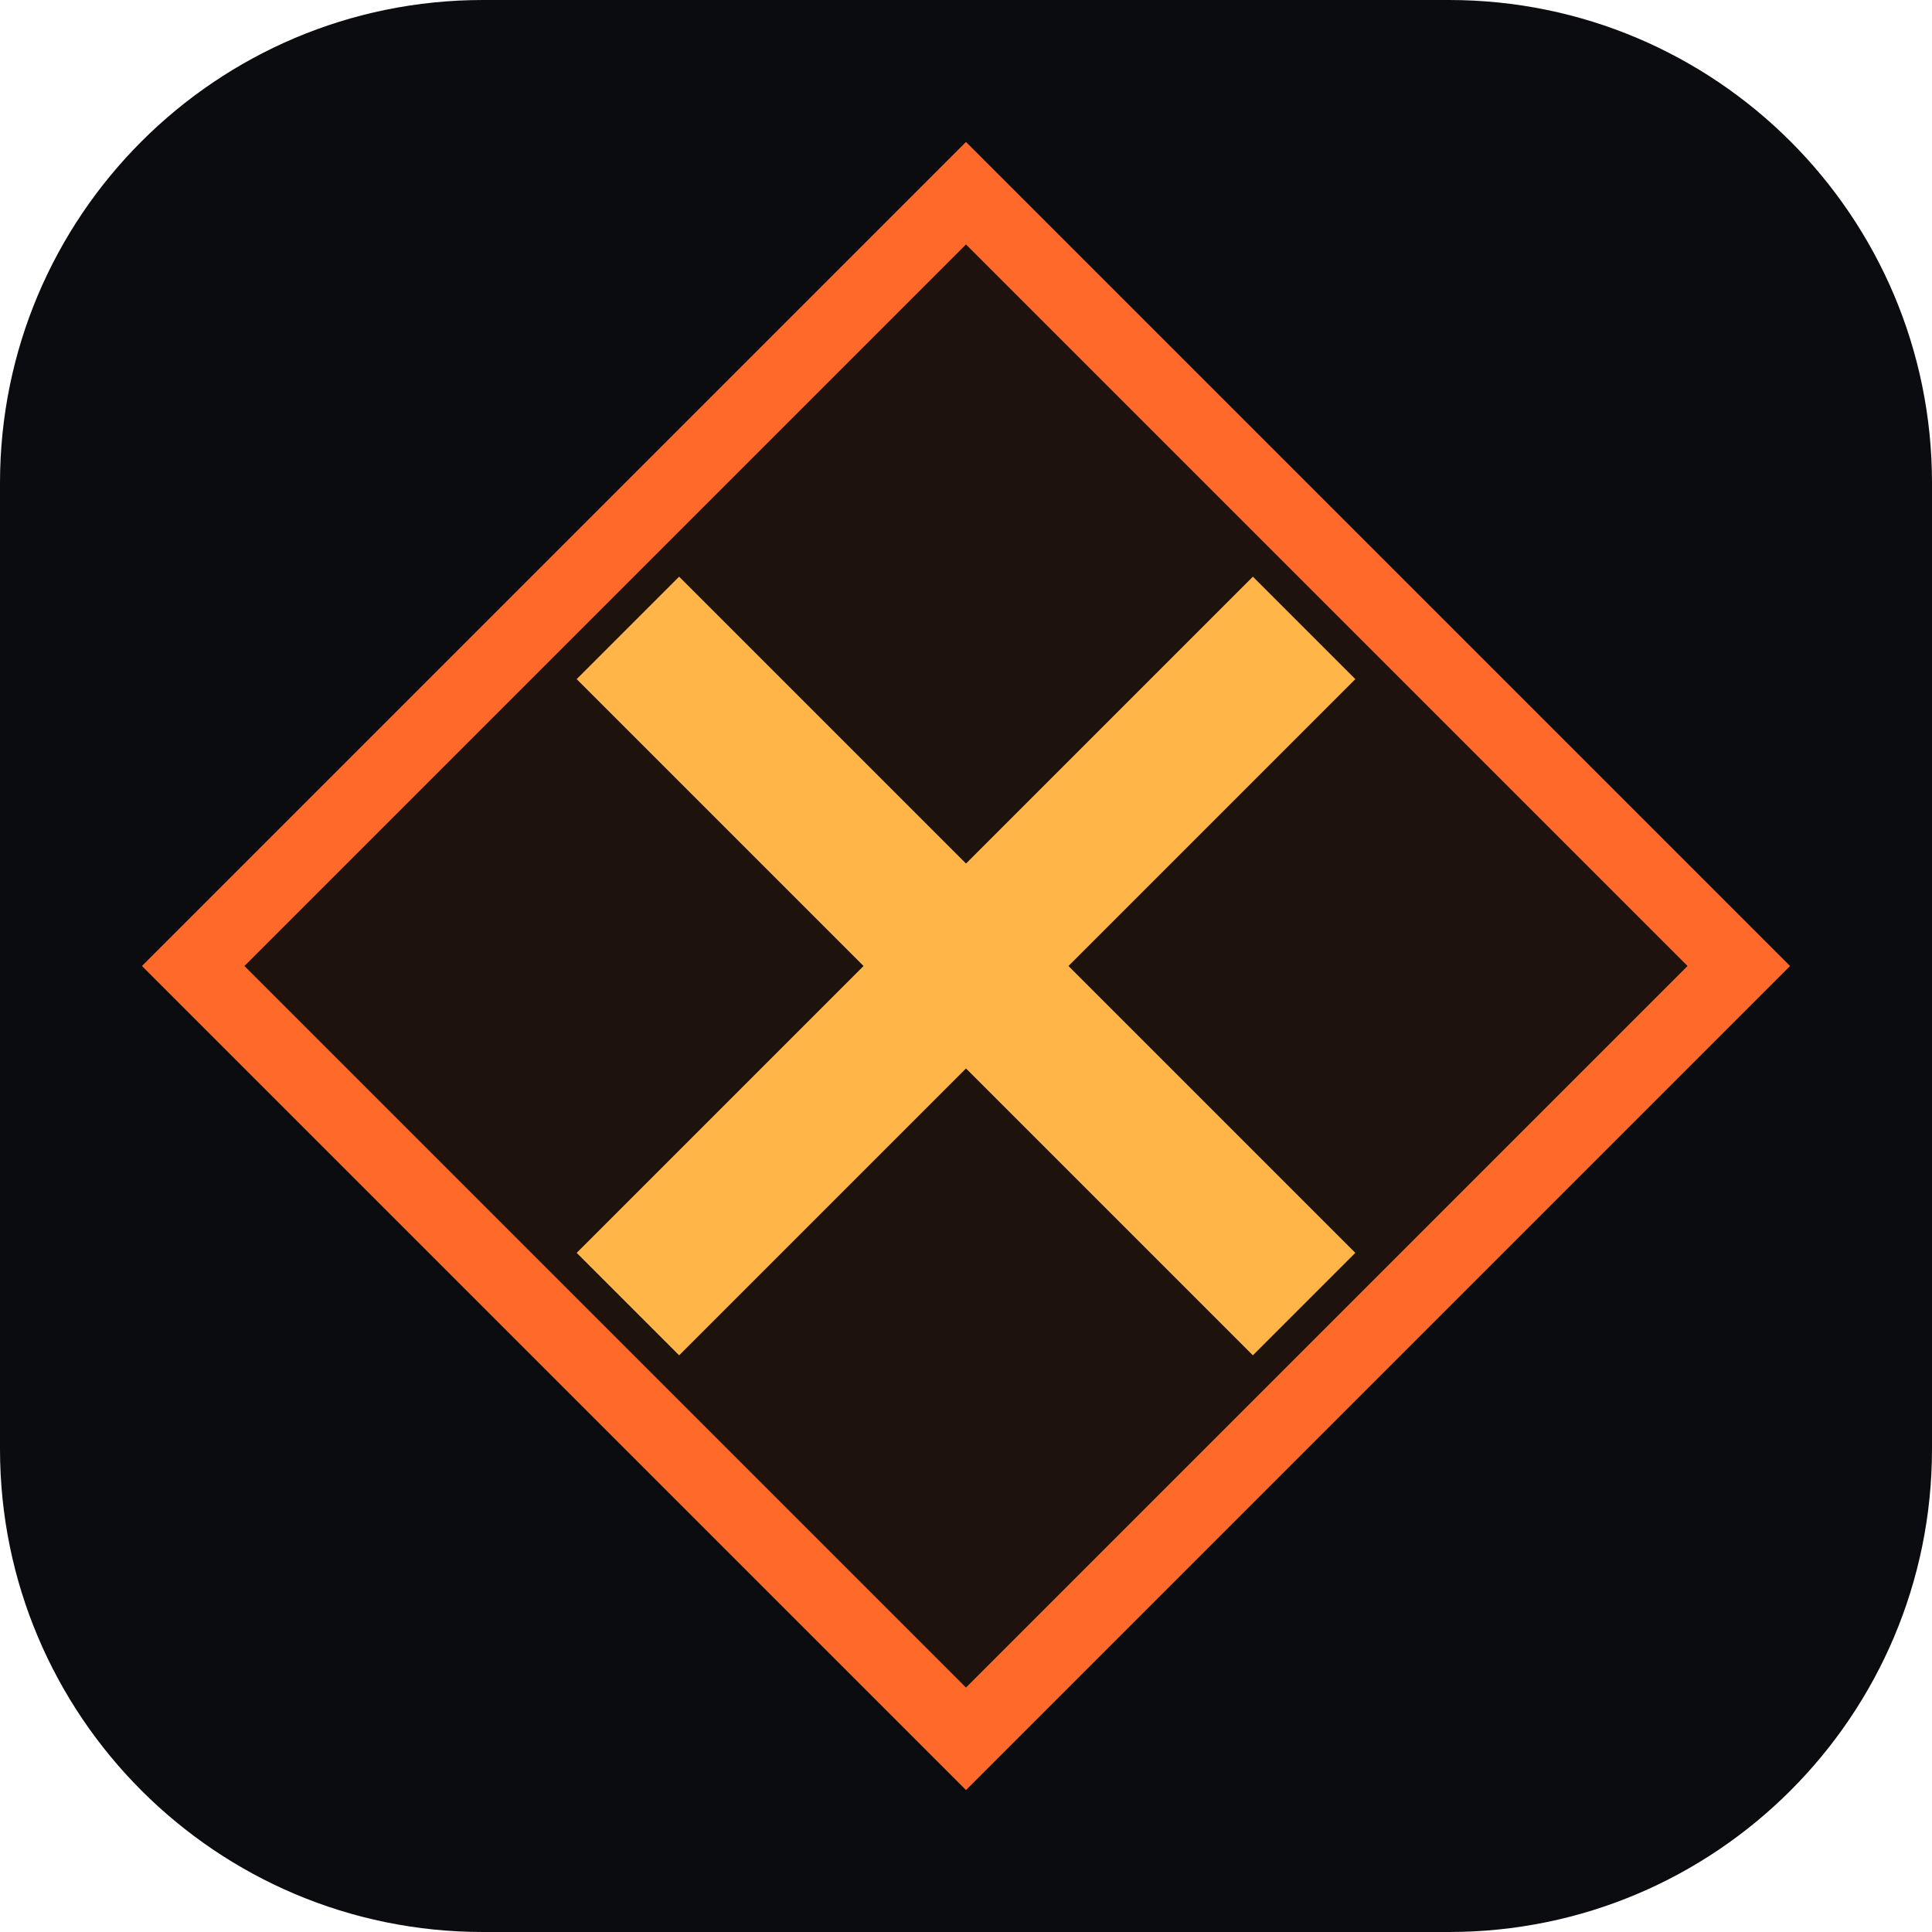
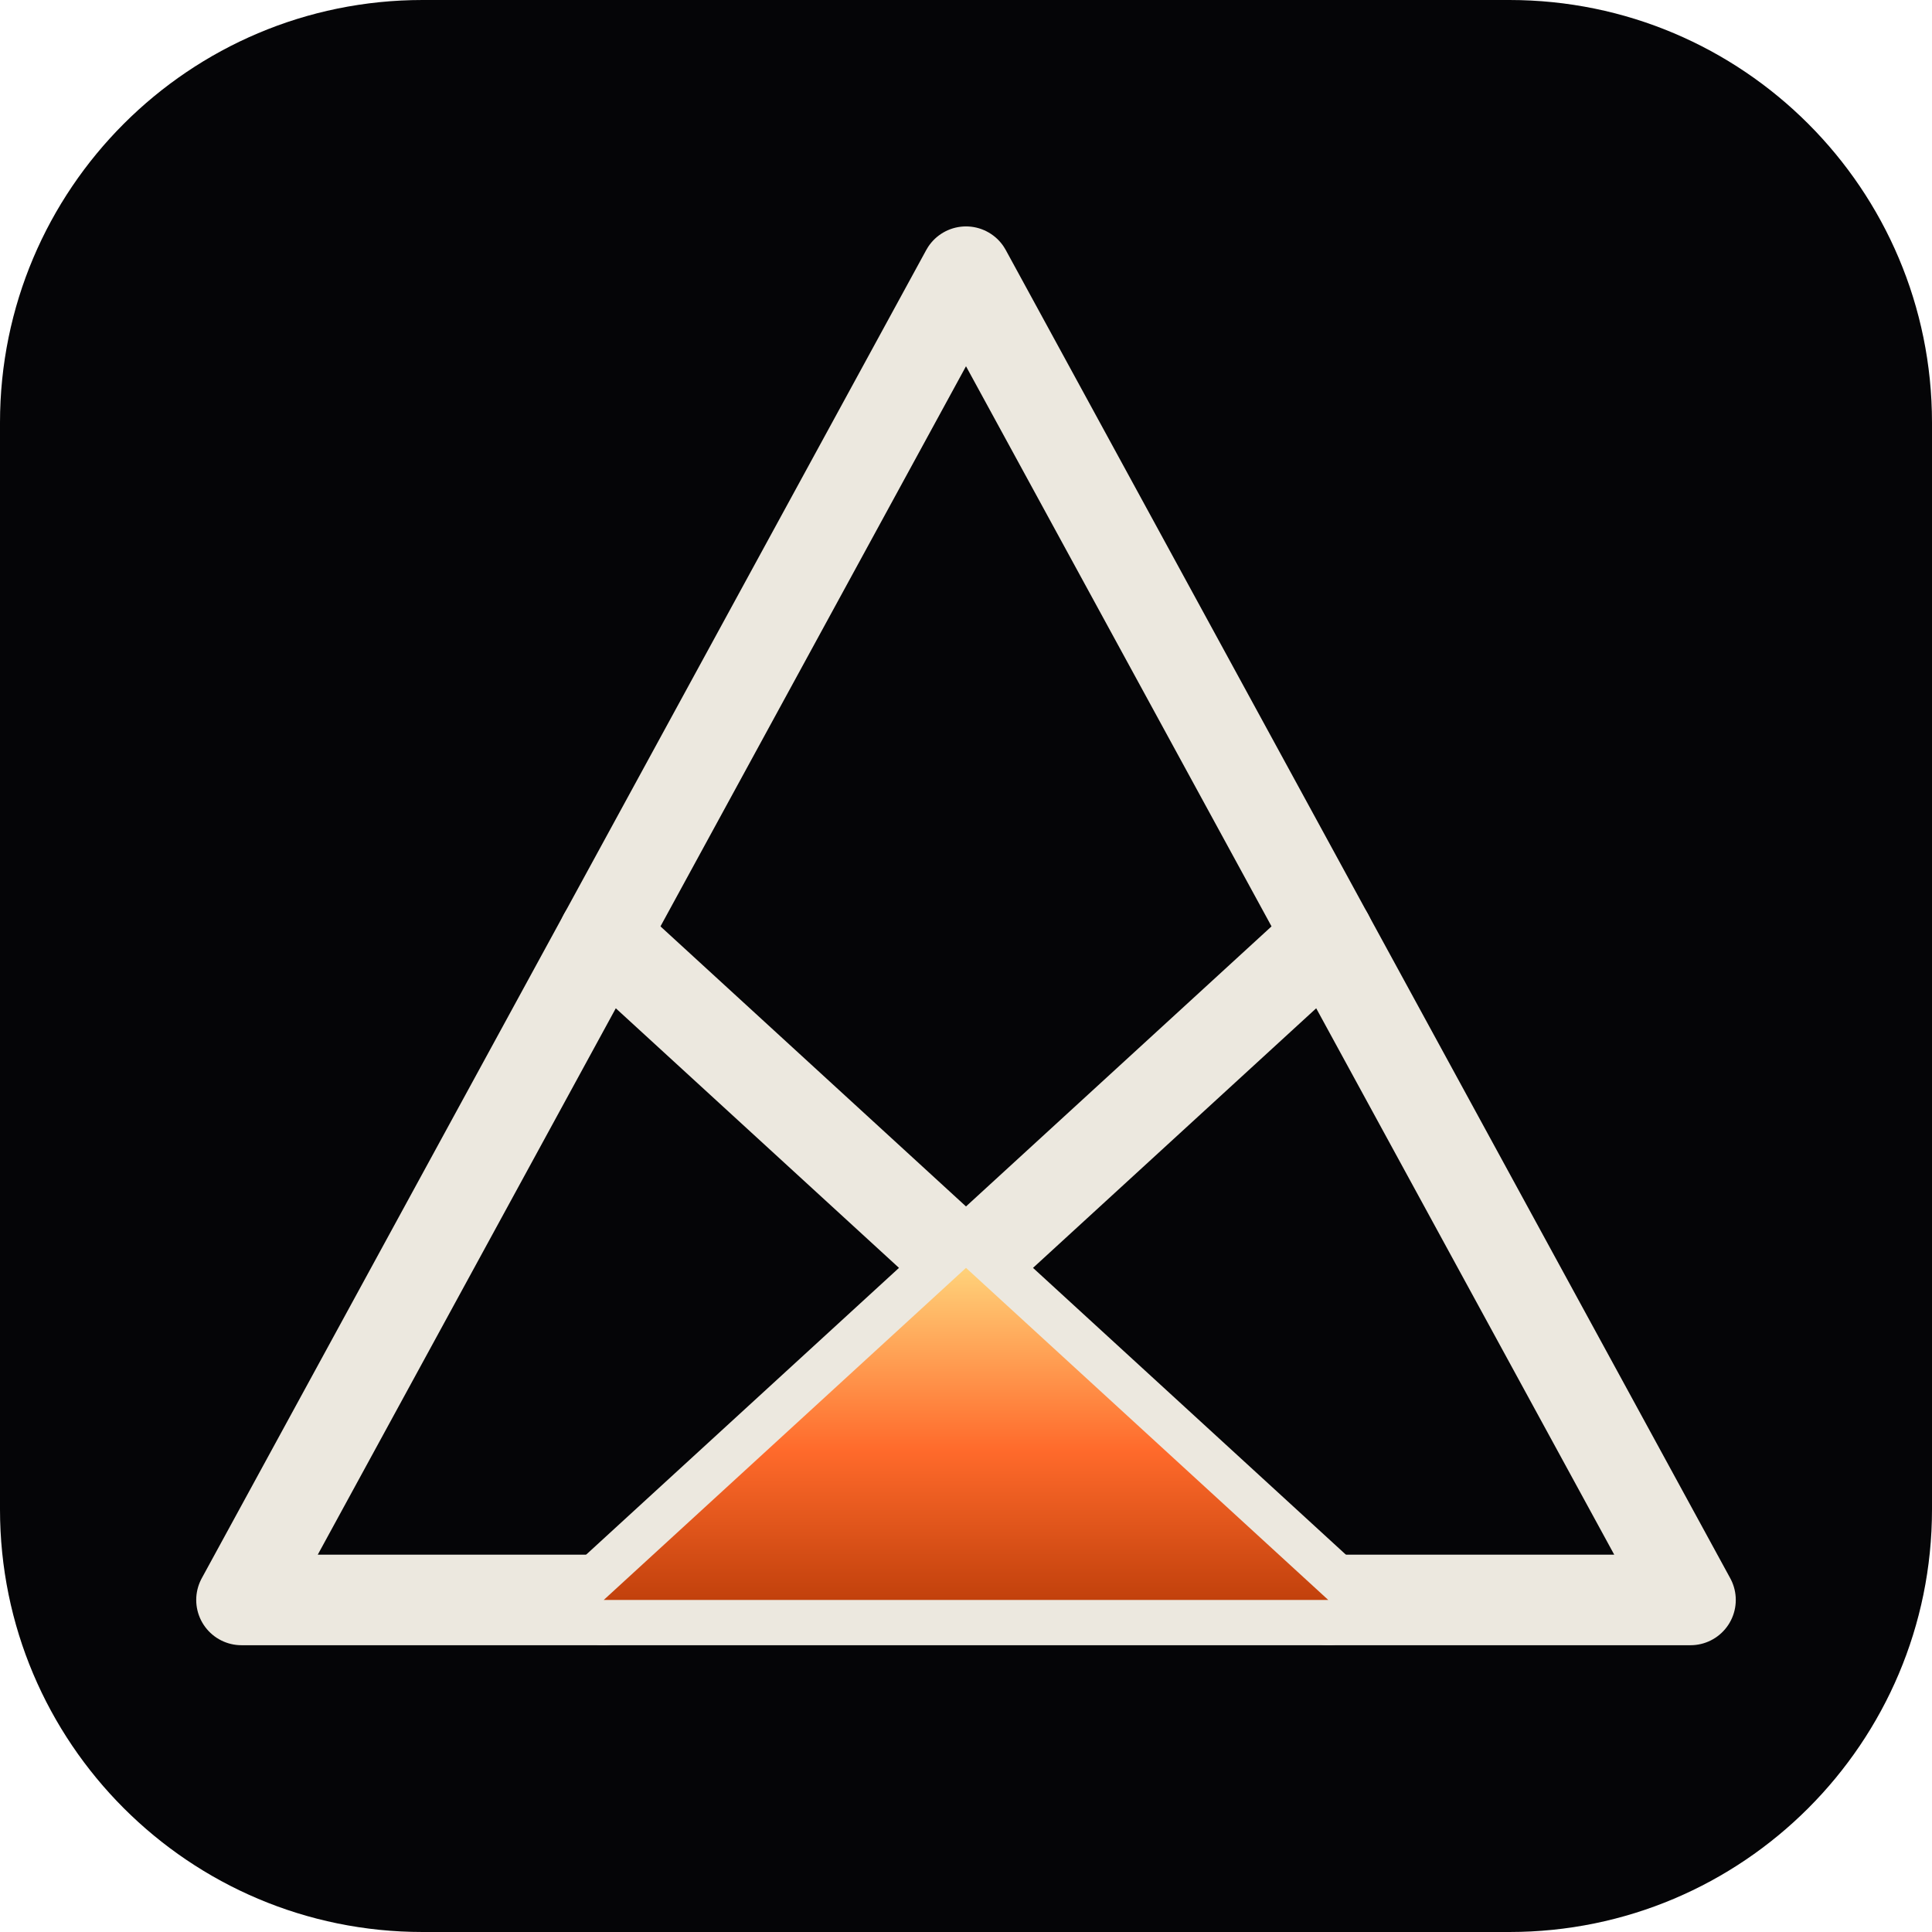
- <svg xmlns="http://www.w3.org/2000/svg" viewBox="0 0 40 40">
-   <rect width="40" height="40" rx="10" fill="#0b0c10" />
-   <path d="M20 4 36 20 20 36 4 20Z" fill="#1e120d" stroke="#ff6a2b" stroke-width="1.5" />
-   <path d="M13 13 27 27m0-14L13 27" stroke="#ffb547" stroke-width="3" />
+ <svg xmlns="http://www.w3.org/2000/svg" viewBox="0 0 64 64">
+   <defs>
+     <linearGradient id="e" x1="0" y1="0" x2="0" y2="1">
+       <stop offset="0" stop-color="#ffd27a" />
+       <stop offset=".55" stop-color="#ff6a2b" />
+       <stop offset="1" stop-color="#c2410c" />
+     </linearGradient>
+   </defs>
+   <rect width="64" height="64" rx="14" fill="#050507" />
+   <path d="M32 9 56 53H8Z" fill="none" stroke="#ece8df" stroke-width="3" stroke-linejoin="round" />
+   <path d="M20 31 44 53M44 31 20 53" stroke="#ece8df" stroke-width="3" stroke-linecap="round" />
+   <path d="M32 42 44 53H20Z" fill="url(#e)" />
</svg>
